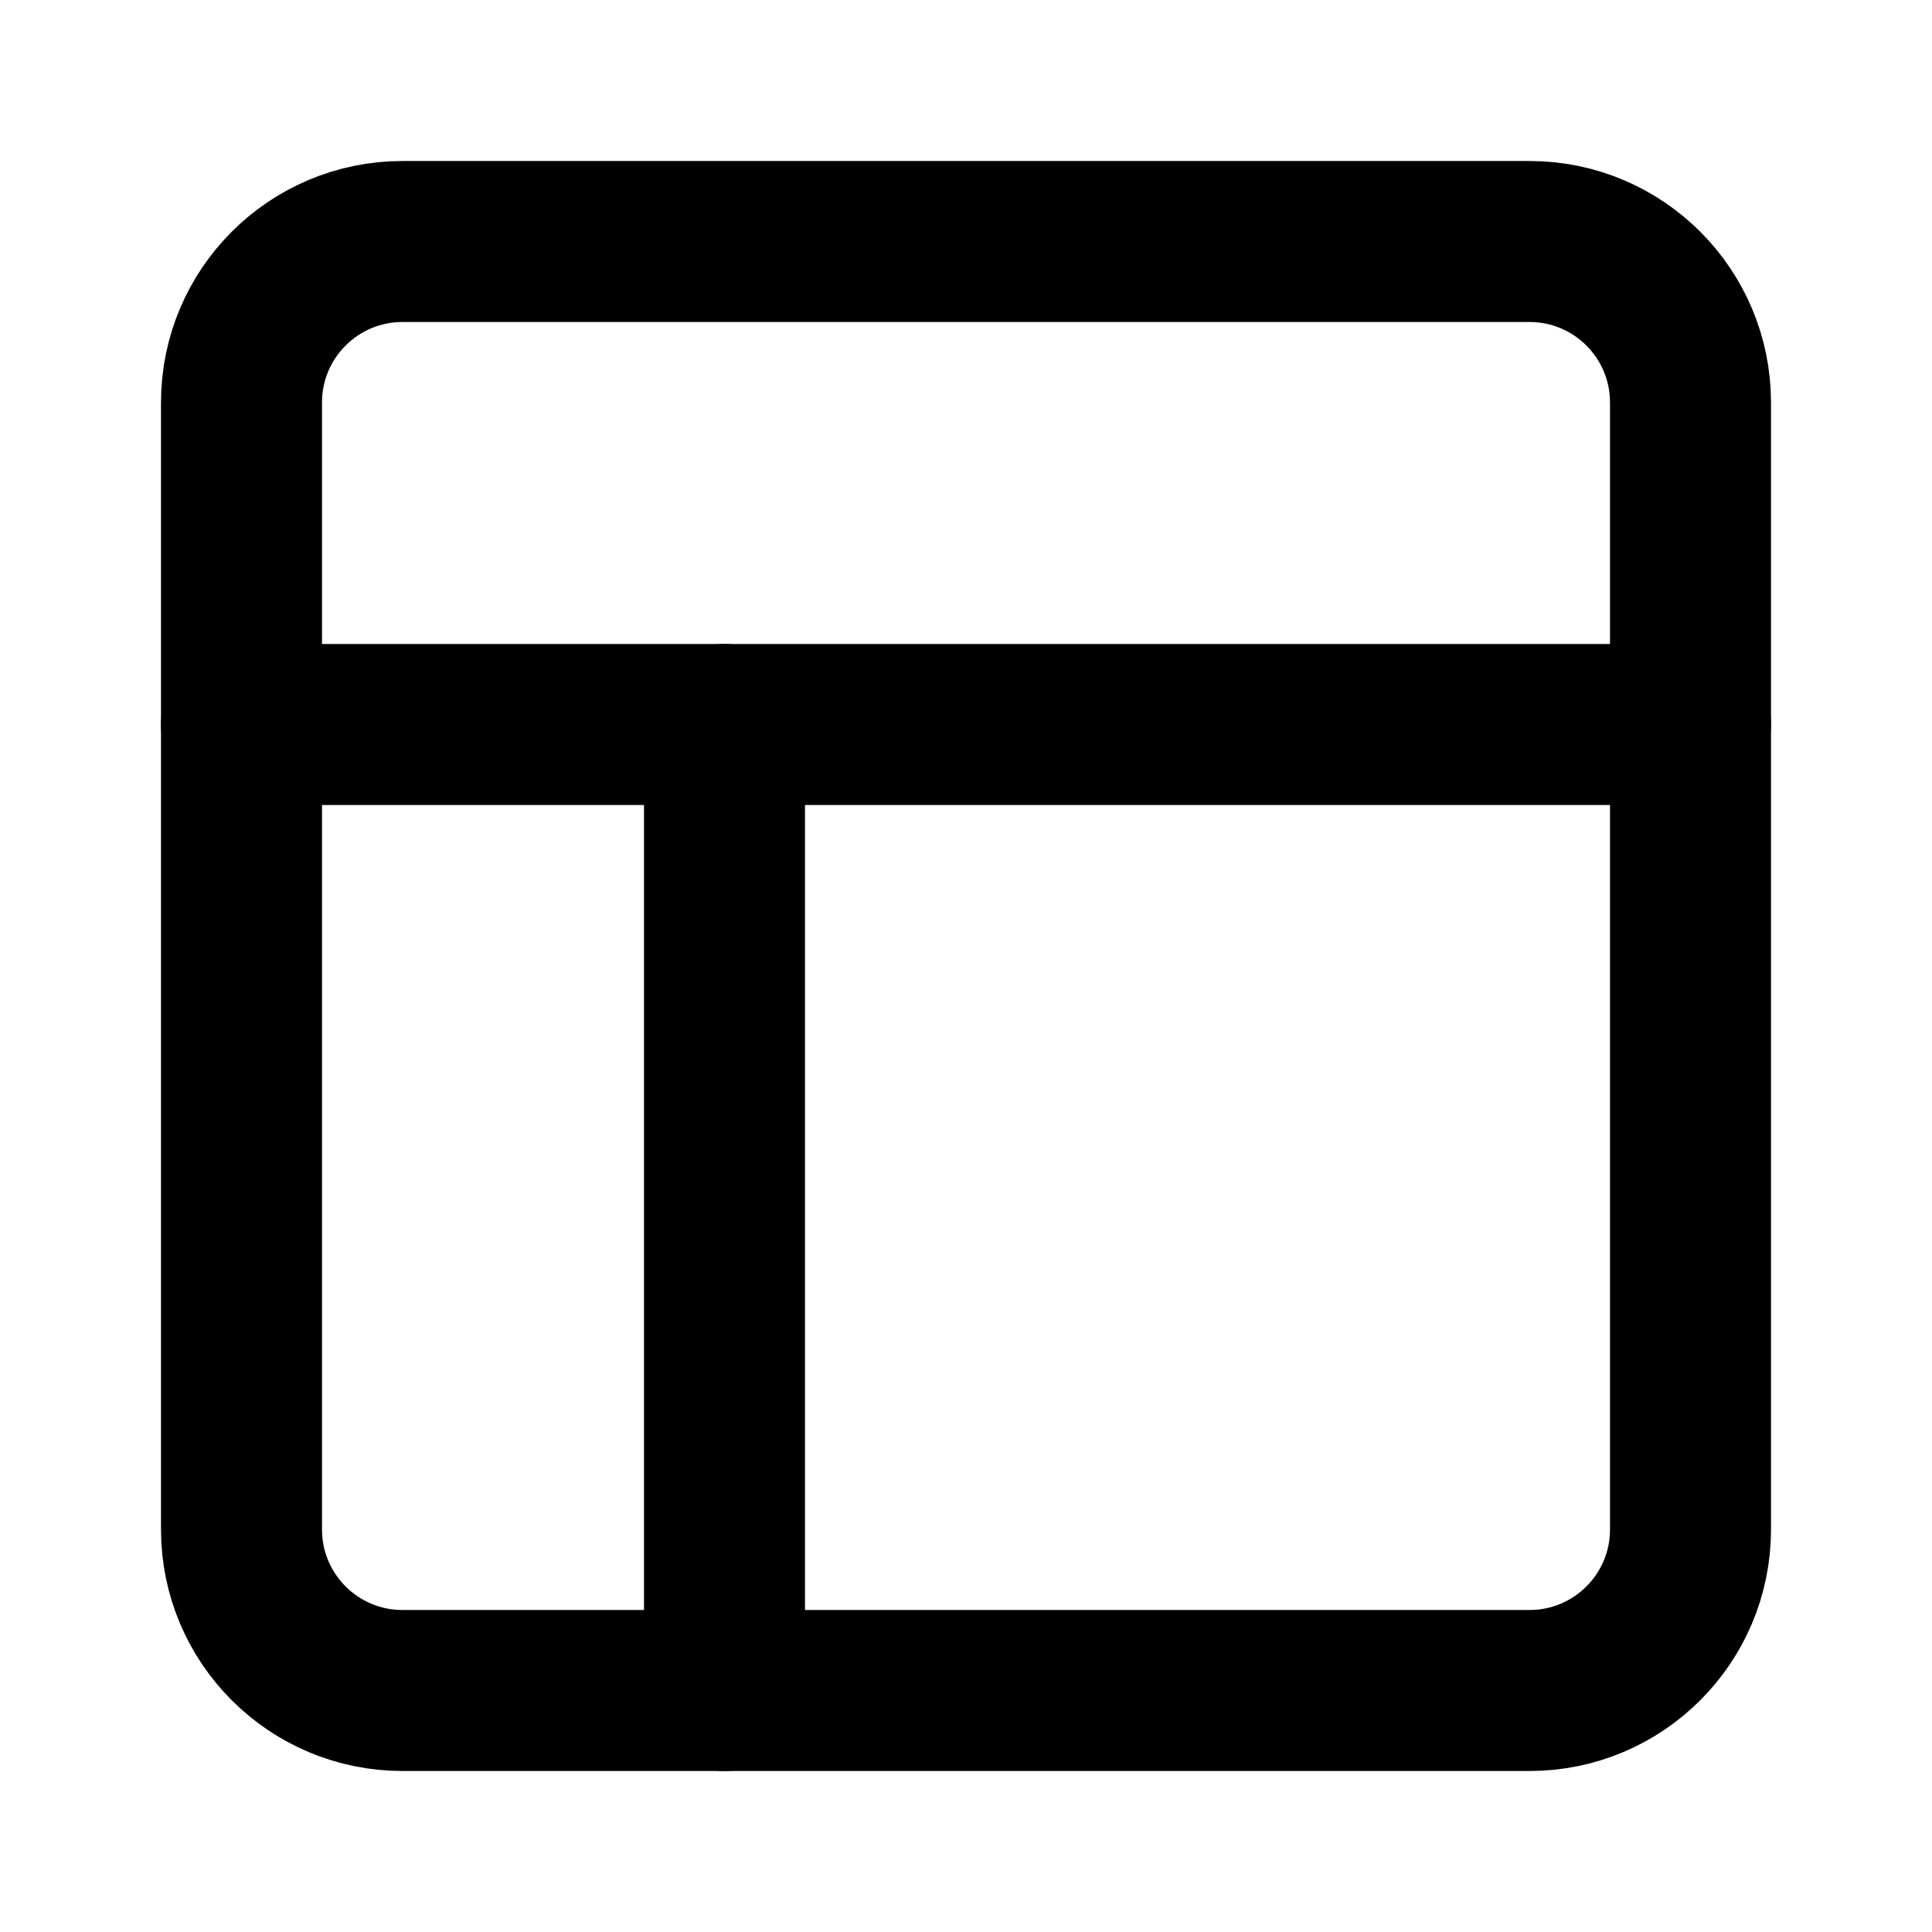
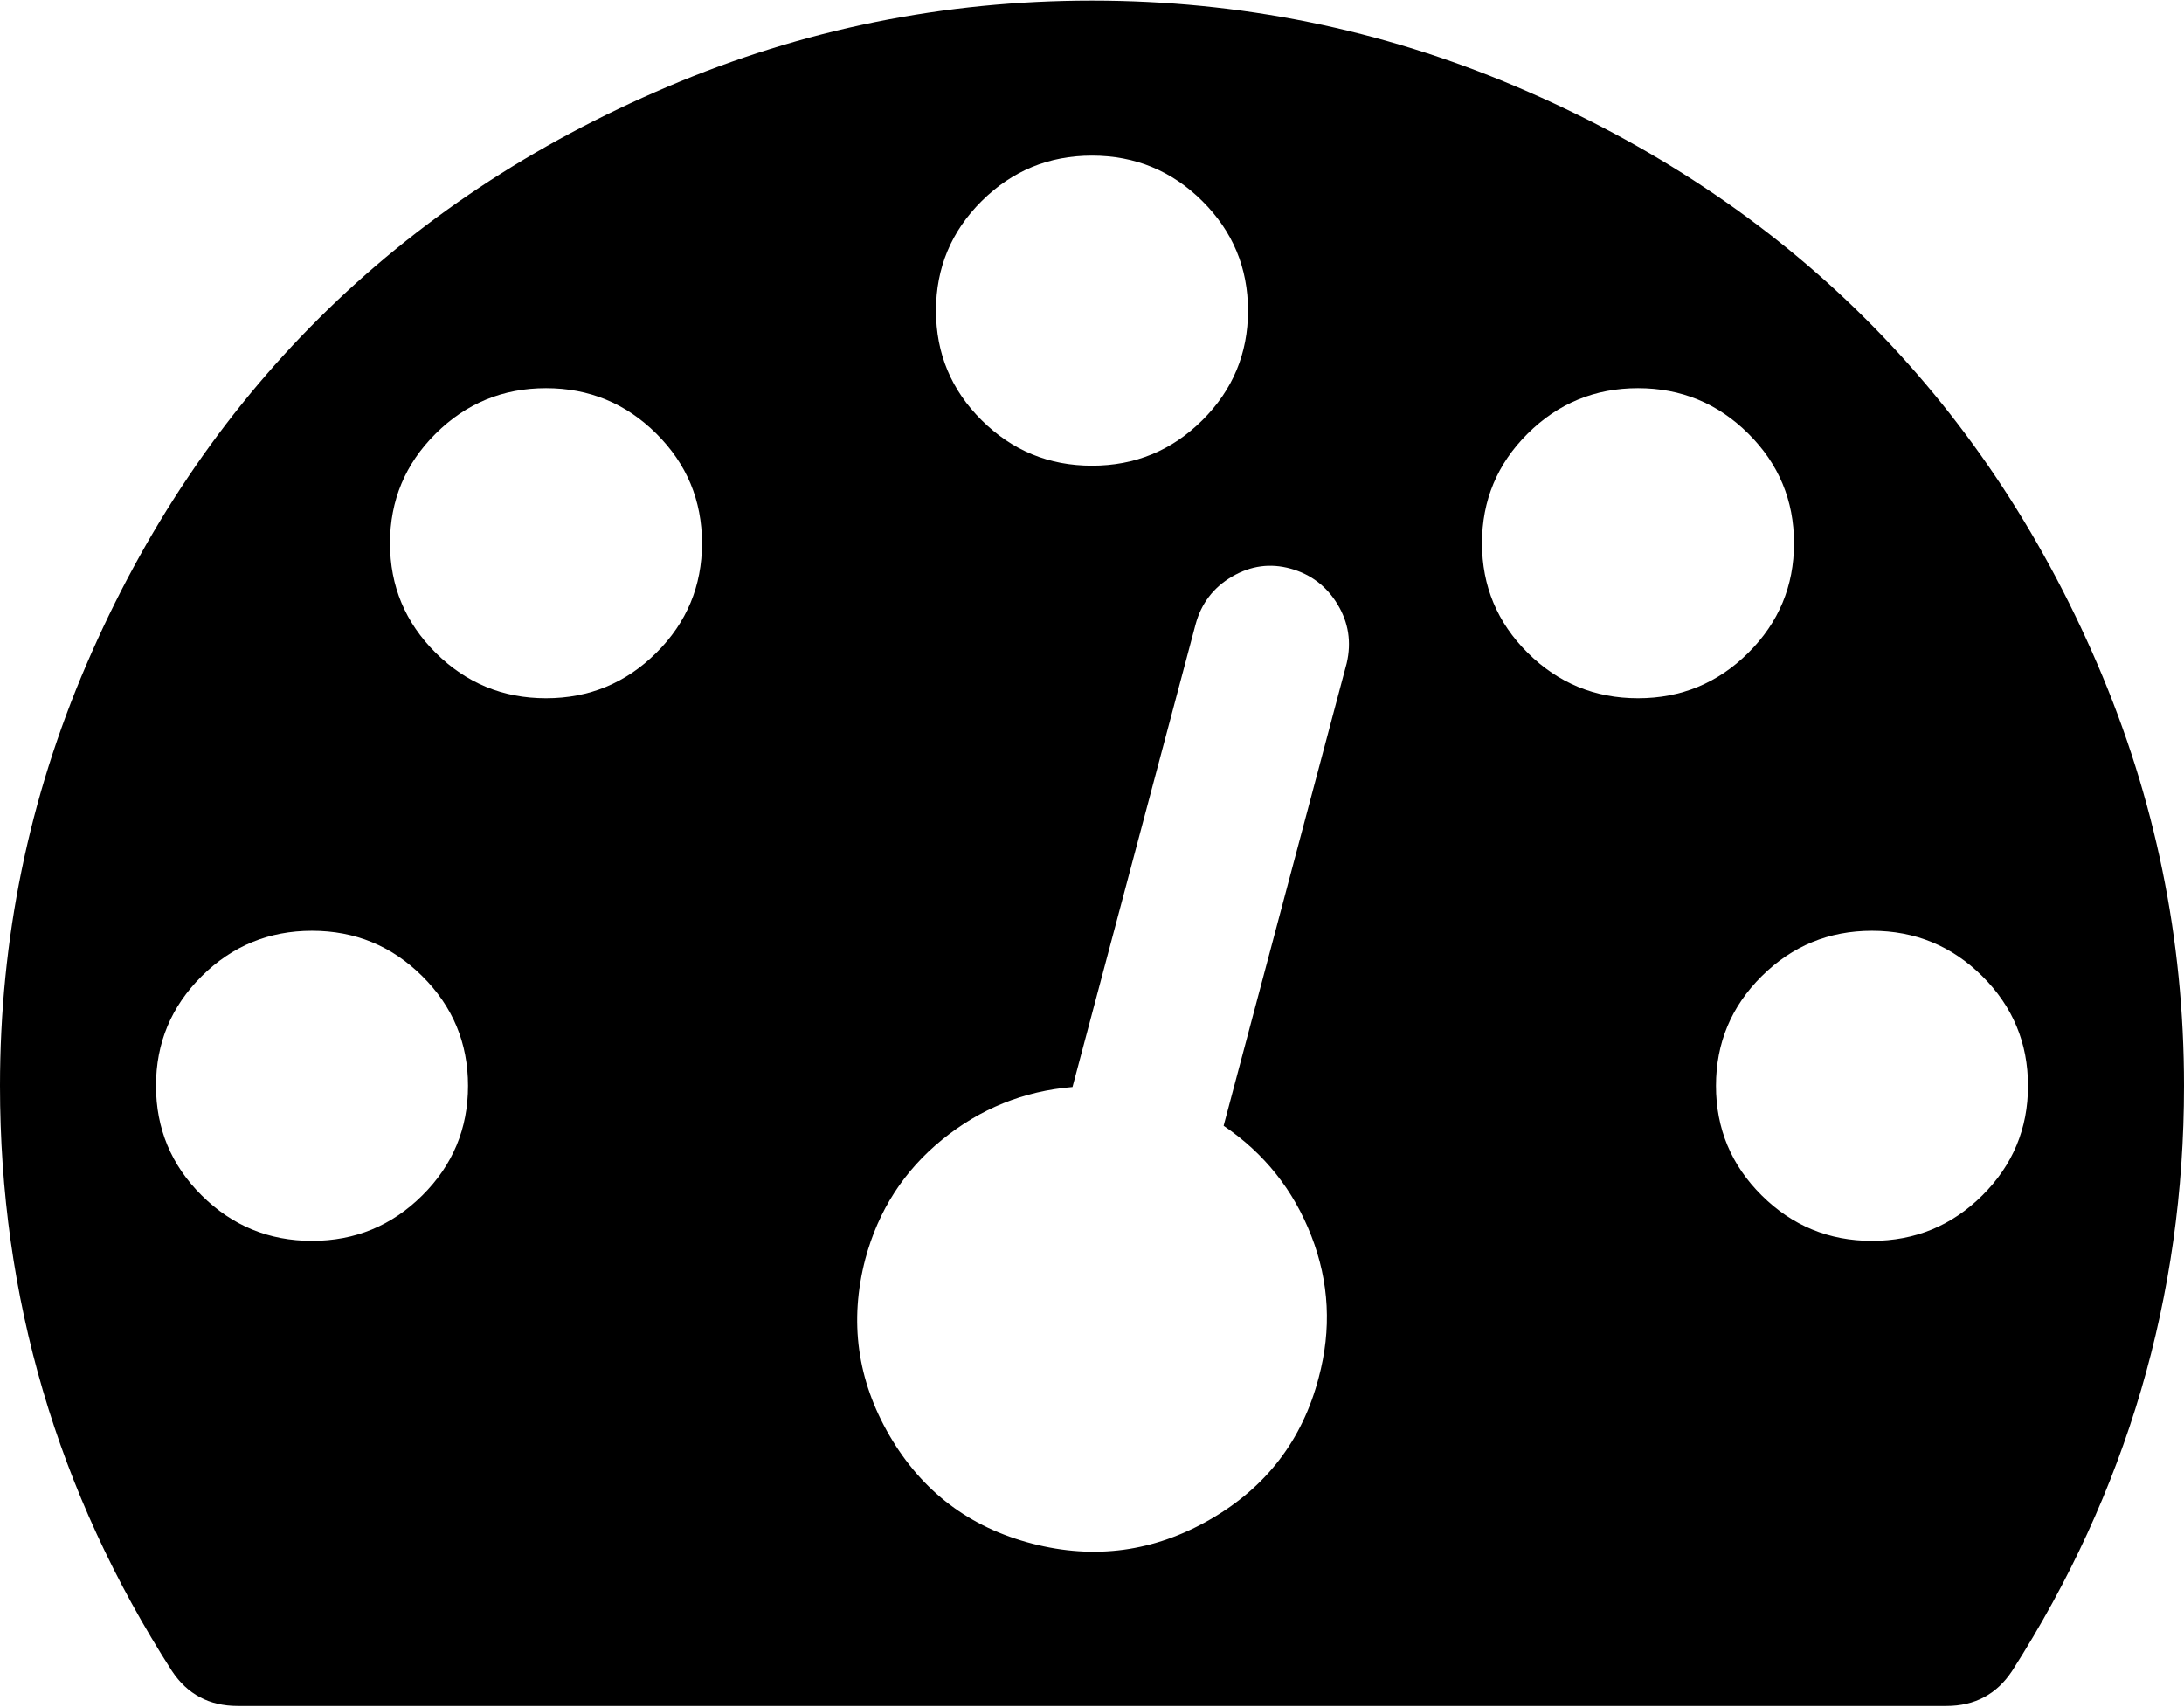
- <svg xmlns="http://www.w3.org/2000/svg" viewBox="0 0 24 24" fill="none" stroke="currentColor" stroke-width="2" stroke-linecap="round" stroke-linejoin="round">
-   <rect x="3" y="3" width="18" height="18" rx="2" ry="2" />
-   <line x1="3" y1="9" x2="21" y2="9" />
-   <line x1="9" y1="21" x2="9" y2="9" />
+ <svg xmlns="http://www.w3.org/2000/svg" width="128" height="100">
+   <path d="M27.429 63.638c0-2.508-.893-4.65-2.679-6.424-1.786-1.775-3.94-2.662-6.464-2.662-2.524 0-4.679.887-6.465 2.662-1.785 1.774-2.678 3.916-2.678 6.424 0 2.508.893 4.65 2.678 6.424 1.786 1.775 3.94 2.662 6.465 2.662 2.524 0 4.678-.887 6.464-2.662 1.786-1.775 2.679-3.916 2.679-6.424zm13.714-31.801c0-2.508-.893-4.65-2.679-6.424-1.785-1.775-3.94-2.662-6.464-2.662-2.524 0-4.679.887-6.464 2.662-1.786 1.774-2.679 3.916-2.679 6.424 0 2.508.893 4.65 2.679 6.424 1.785 1.774 3.94 2.662 6.464 2.662 2.524 0 4.679-.888 6.464-2.662 1.786-1.775 2.679-3.916 2.679-6.424zM71.714 65.98l7.215-27.116c.285-1.23.107-2.378-.536-3.443-.643-1.064-1.56-1.762-2.75-2.094-1.19-.33-2.333-.177-3.429.462-1.095.639-1.81 1.573-2.143 2.804l-7.214 27.116c-2.857.237-5.405 1.266-7.643 3.088-2.238 1.822-3.738 4.152-4.5 6.992-.952 3.644-.476 7.098 1.429 10.364 1.905 3.265 4.69 5.37 8.357 6.317 3.667.947 7.143.474 10.429-1.42 3.285-1.892 5.404-4.66 6.357-8.305.762-2.84.619-5.607-.429-8.305-1.047-2.697-2.762-4.85-5.143-6.46zm47.143-2.342c0-2.508-.893-4.65-2.678-6.424-1.786-1.775-3.94-2.662-6.465-2.662-2.524 0-4.678.887-6.464 2.662-1.786 1.774-2.679 3.916-2.679 6.424 0 2.508.893 4.65 2.679 6.424 1.786 1.775 3.94 2.662 6.464 2.662 2.524 0 4.679-.887 6.465-2.662 1.785-1.775 2.678-3.916 2.678-6.424zm-45.714-45.43c0-2.509-.893-4.65-2.679-6.425C68.68 10.01 66.524 9.122 64 9.122c-2.524 0-4.679.887-6.464 2.661-1.786 1.775-2.679 3.916-2.679 6.425 0 2.508.893 4.65 2.679 6.424 1.785 1.774 3.94 2.662 6.464 2.662 2.524 0 4.679-.888 6.464-2.662 1.786-1.775 2.679-3.916 2.679-6.424zm32 13.629c0-2.508-.893-4.65-2.679-6.424-1.785-1.775-3.94-2.662-6.464-2.662-2.524 0-4.679.887-6.464 2.662-1.786 1.774-2.679 3.916-2.679 6.424 0 2.508.893 4.65 2.679 6.424 1.785 1.774 3.94 2.662 6.464 2.662 2.524 0 4.679-.888 6.464-2.662 1.786-1.775 2.679-3.916 2.679-6.424zM128 63.638c0 12.351-3.357 23.78-10.071 34.286-.905 1.372-2.19 2.058-3.858 2.058H13.93c-1.667 0-2.953-.686-3.858-2.058C3.357 87.465 0 76.037 0 63.638c0-8.613 1.69-16.847 5.071-24.703C8.452 31.08 13 24.312 18.714 18.634c5.715-5.68 12.524-10.199 20.429-13.559C47.048 1.715 55.333.035 64 .035c8.667 0 16.952 1.68 24.857 5.04 7.905 3.36 14.714 7.88 20.429 13.559 5.714 5.678 10.262 12.446 13.643 20.301 3.38 7.856 5.071 16.09 5.071 24.703z" />
</svg>
